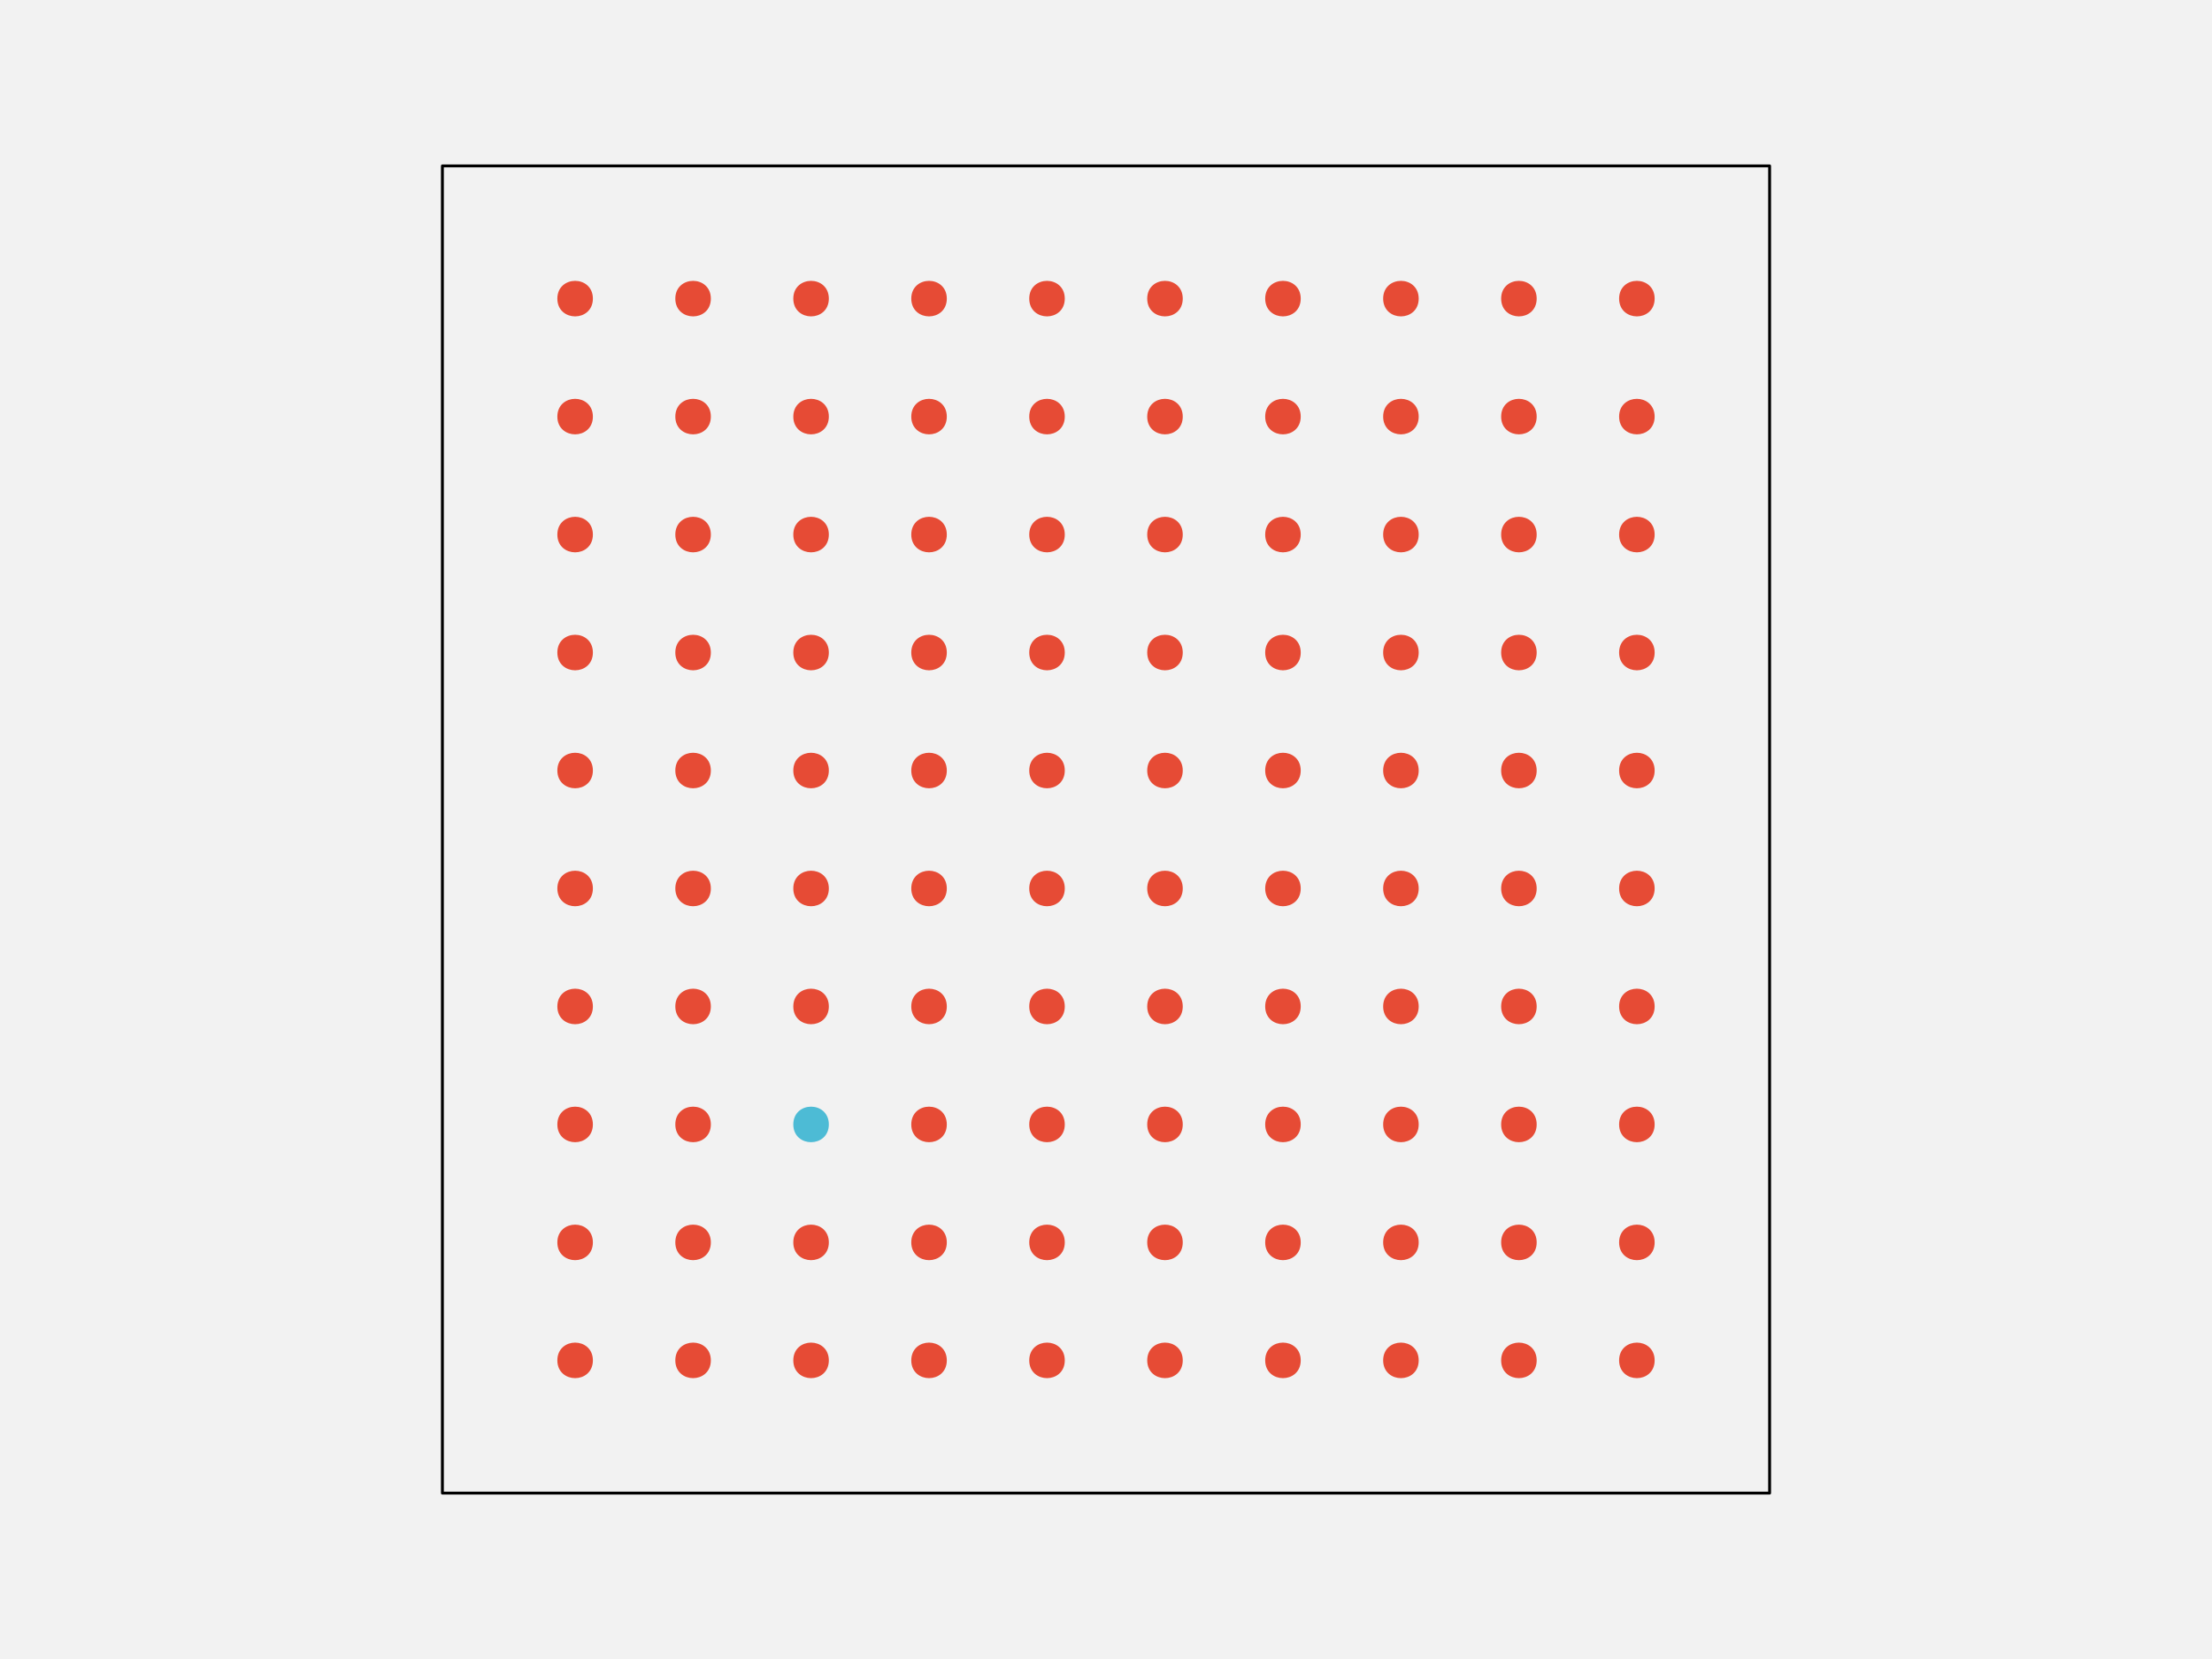
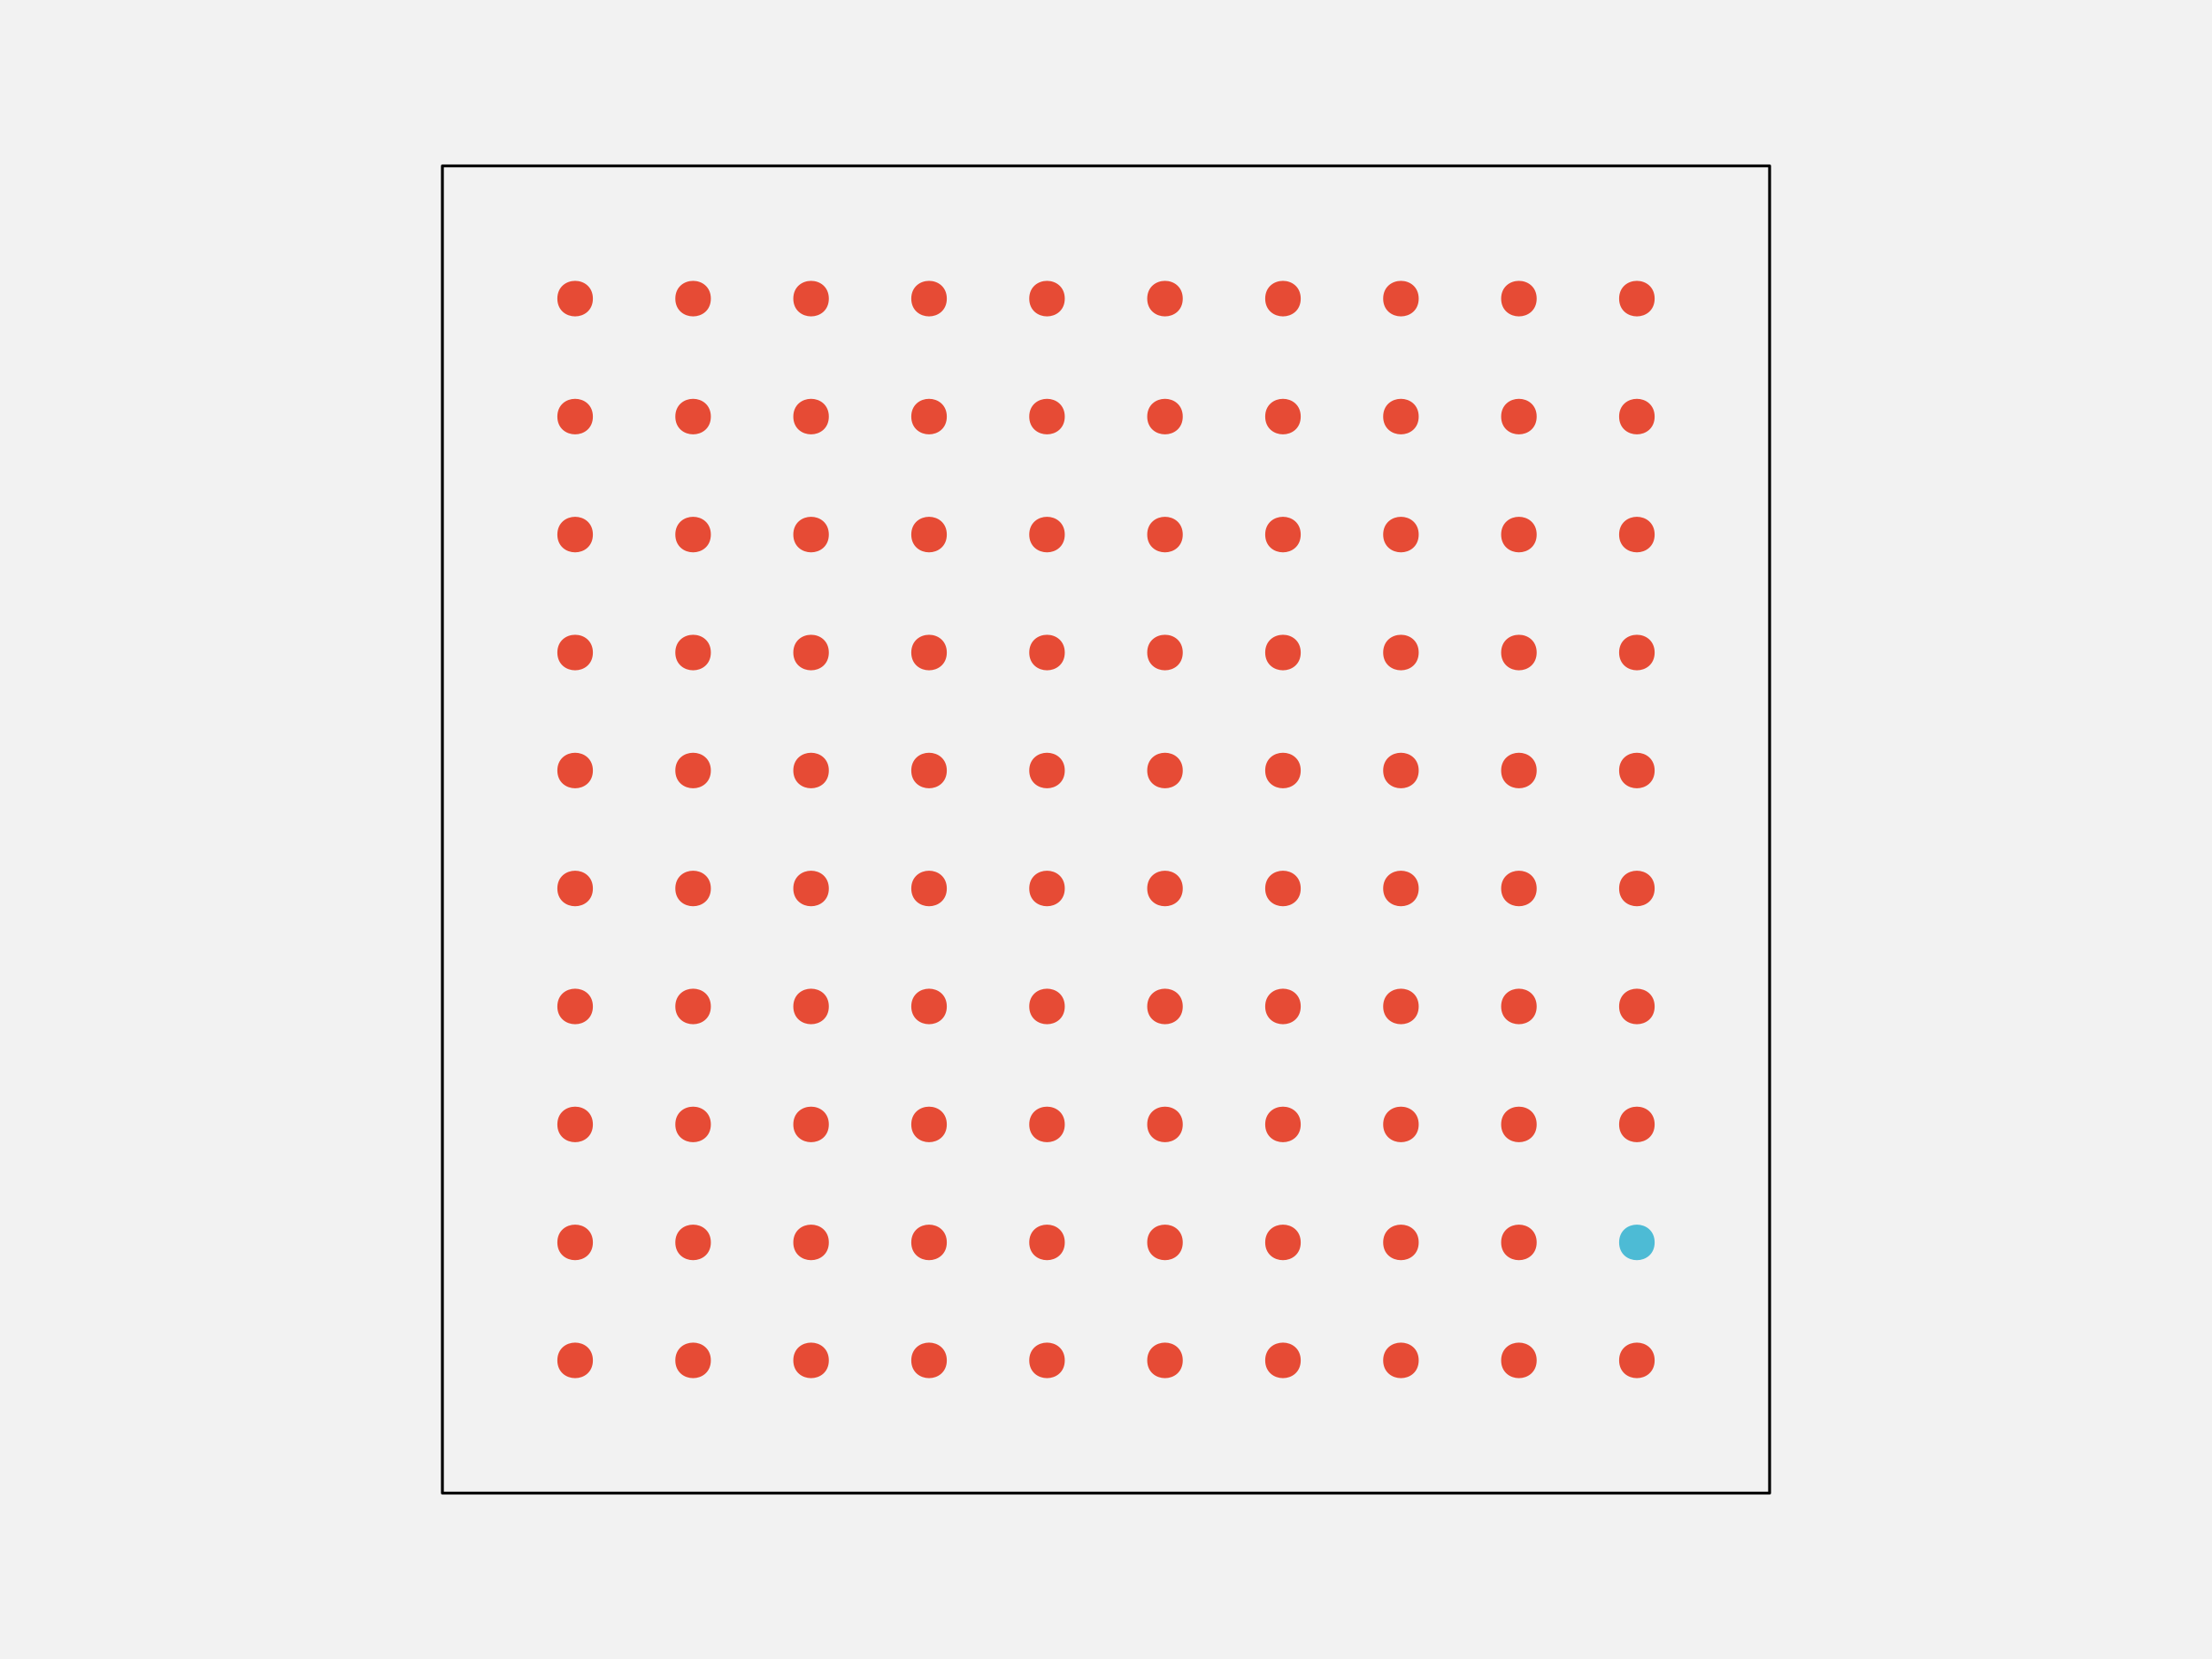
<svg xmlns="http://www.w3.org/2000/svg" width="576pt" height="432pt" viewBox="0 0 576 432" version="1.1">
  <g id="surface108">
    <rect x="0" y="0" width="576" height="432" style="fill:rgb(94.902%,94.902%,94.902%);fill-opacity:1;stroke:none;" />
    <path style="fill-rule:nonzero;fill:rgb(94.902%,94.902%,94.902%);fill-opacity:1;stroke-width:0.75;stroke-linecap:round;stroke-linejoin:round;stroke:rgb(0%,0%,0%);stroke-opacity:1;stroke-miterlimit:10;" d="M 115.199 388.801 L 460.801 388.801 L 460.801 43.199 L 115.199 43.199 Z M 115.199 388.801 " />
    <path style="fill-rule:nonzero;fill:rgb(90.196%,29.412%,20.784%);fill-opacity:1;stroke-width:0.75;stroke-linecap:round;stroke-linejoin:round;stroke:rgb(90.196%,29.412%,20.784%);stroke-opacity:1;stroke-miterlimit:10;" d="M 154.012 354.238 C 154.012 359.91 145.508 359.91 145.508 354.238 C 145.508 348.57 154.012 348.57 154.012 354.238 " />
    <path style="fill-rule:nonzero;fill:rgb(90.196%,29.412%,20.784%);fill-opacity:1;stroke-width:0.75;stroke-linecap:round;stroke-linejoin:round;stroke:rgb(90.196%,29.412%,20.784%);stroke-opacity:1;stroke-miterlimit:10;" d="M 184.73 354.238 C 184.73 359.91 176.227 359.91 176.227 354.238 C 176.227 348.57 184.73 348.57 184.73 354.238 " />
    <path style="fill-rule:nonzero;fill:rgb(90.196%,29.412%,20.784%);fill-opacity:1;stroke-width:0.75;stroke-linecap:round;stroke-linejoin:round;stroke:rgb(90.196%,29.412%,20.784%);stroke-opacity:1;stroke-miterlimit:10;" d="M 215.453 354.238 C 215.453 359.91 206.949 359.91 206.949 354.238 C 206.949 348.57 215.453 348.57 215.453 354.238 " />
    <path style="fill-rule:nonzero;fill:rgb(90.196%,29.412%,20.784%);fill-opacity:1;stroke-width:0.75;stroke-linecap:round;stroke-linejoin:round;stroke:rgb(90.196%,29.412%,20.784%);stroke-opacity:1;stroke-miterlimit:10;" d="M 246.172 354.238 C 246.172 359.91 237.668 359.91 237.668 354.238 C 237.668 348.57 246.172 348.57 246.172 354.238 " />
    <path style="fill-rule:nonzero;fill:rgb(90.196%,29.412%,20.784%);fill-opacity:1;stroke-width:0.75;stroke-linecap:round;stroke-linejoin:round;stroke:rgb(90.196%,29.412%,20.784%);stroke-opacity:1;stroke-miterlimit:10;" d="M 276.891 354.238 C 276.891 359.91 268.387 359.91 268.387 354.238 C 268.387 348.57 276.891 348.57 276.891 354.238 " />
    <path style="fill-rule:nonzero;fill:rgb(90.196%,29.412%,20.784%);fill-opacity:1;stroke-width:0.75;stroke-linecap:round;stroke-linejoin:round;stroke:rgb(90.196%,29.412%,20.784%);stroke-opacity:1;stroke-miterlimit:10;" d="M 307.613 354.238 C 307.613 359.91 299.109 359.91 299.109 354.238 C 299.109 348.57 307.613 348.57 307.613 354.238 " />
    <path style="fill-rule:nonzero;fill:rgb(90.196%,29.412%,20.784%);fill-opacity:1;stroke-width:0.75;stroke-linecap:round;stroke-linejoin:round;stroke:rgb(90.196%,29.412%,20.784%);stroke-opacity:1;stroke-miterlimit:10;" d="M 338.332 354.238 C 338.332 359.91 329.828 359.91 329.828 354.238 C 329.828 348.57 338.332 348.57 338.332 354.238 " />
    <path style="fill-rule:nonzero;fill:rgb(90.196%,29.412%,20.784%);fill-opacity:1;stroke-width:0.75;stroke-linecap:round;stroke-linejoin:round;stroke:rgb(90.196%,29.412%,20.784%);stroke-opacity:1;stroke-miterlimit:10;" d="M 369.051 354.238 C 369.051 359.91 360.547 359.91 360.547 354.238 C 360.547 348.57 369.051 348.57 369.051 354.238 " />
    <path style="fill-rule:nonzero;fill:rgb(90.196%,29.412%,20.784%);fill-opacity:1;stroke-width:0.75;stroke-linecap:round;stroke-linejoin:round;stroke:rgb(90.196%,29.412%,20.784%);stroke-opacity:1;stroke-miterlimit:10;" d="M 399.773 354.238 C 399.773 359.91 391.27 359.91 391.27 354.238 C 391.27 348.57 399.773 348.57 399.773 354.238 " />
    <path style="fill-rule:nonzero;fill:rgb(90.196%,29.412%,20.784%);fill-opacity:1;stroke-width:0.75;stroke-linecap:round;stroke-linejoin:round;stroke:rgb(90.196%,29.412%,20.784%);stroke-opacity:1;stroke-miterlimit:10;" d="M 430.492 354.238 C 430.492 359.91 421.988 359.91 421.988 354.238 C 421.988 348.57 430.492 348.57 430.492 354.238 " />
    <path style="fill-rule:nonzero;fill:rgb(90.196%,29.412%,20.784%);fill-opacity:1;stroke-width:0.75;stroke-linecap:round;stroke-linejoin:round;stroke:rgb(90.196%,29.412%,20.784%);stroke-opacity:1;stroke-miterlimit:10;" d="M 154.012 323.52 C 154.012 329.188 145.508 329.188 145.508 323.52 C 145.508 317.852 154.012 317.852 154.012 323.52 " />
    <path style="fill-rule:nonzero;fill:rgb(90.196%,29.412%,20.784%);fill-opacity:1;stroke-width:0.75;stroke-linecap:round;stroke-linejoin:round;stroke:rgb(90.196%,29.412%,20.784%);stroke-opacity:1;stroke-miterlimit:10;" d="M 184.73 323.52 C 184.73 329.188 176.227 329.188 176.227 323.52 C 176.227 317.852 184.73 317.852 184.73 323.52 " />
    <path style="fill-rule:nonzero;fill:rgb(90.196%,29.412%,20.784%);fill-opacity:1;stroke-width:0.75;stroke-linecap:round;stroke-linejoin:round;stroke:rgb(90.196%,29.412%,20.784%);stroke-opacity:1;stroke-miterlimit:10;" d="M 215.453 323.52 C 215.453 329.188 206.949 329.188 206.949 323.52 C 206.949 317.852 215.453 317.852 215.453 323.52 " />
    <path style="fill-rule:nonzero;fill:rgb(90.196%,29.412%,20.784%);fill-opacity:1;stroke-width:0.75;stroke-linecap:round;stroke-linejoin:round;stroke:rgb(90.196%,29.412%,20.784%);stroke-opacity:1;stroke-miterlimit:10;" d="M 246.172 323.52 C 246.172 329.188 237.668 329.188 237.668 323.52 C 237.668 317.852 246.172 317.852 246.172 323.52 " />
    <path style="fill-rule:nonzero;fill:rgb(90.196%,29.412%,20.784%);fill-opacity:1;stroke-width:0.75;stroke-linecap:round;stroke-linejoin:round;stroke:rgb(90.196%,29.412%,20.784%);stroke-opacity:1;stroke-miterlimit:10;" d="M 276.891 323.52 C 276.891 329.188 268.387 329.188 268.387 323.52 C 268.387 317.852 276.891 317.852 276.891 323.52 " />
    <path style="fill-rule:nonzero;fill:rgb(90.196%,29.412%,20.784%);fill-opacity:1;stroke-width:0.75;stroke-linecap:round;stroke-linejoin:round;stroke:rgb(90.196%,29.412%,20.784%);stroke-opacity:1;stroke-miterlimit:10;" d="M 307.613 323.52 C 307.613 329.188 299.109 329.188 299.109 323.52 C 299.109 317.852 307.613 317.852 307.613 323.52 " />
    <path style="fill-rule:nonzero;fill:rgb(90.196%,29.412%,20.784%);fill-opacity:1;stroke-width:0.75;stroke-linecap:round;stroke-linejoin:round;stroke:rgb(90.196%,29.412%,20.784%);stroke-opacity:1;stroke-miterlimit:10;" d="M 338.332 323.52 C 338.332 329.188 329.828 329.188 329.828 323.52 C 329.828 317.852 338.332 317.852 338.332 323.52 " />
    <path style="fill-rule:nonzero;fill:rgb(90.196%,29.412%,20.784%);fill-opacity:1;stroke-width:0.75;stroke-linecap:round;stroke-linejoin:round;stroke:rgb(90.196%,29.412%,20.784%);stroke-opacity:1;stroke-miterlimit:10;" d="M 369.051 323.52 C 369.051 329.188 360.547 329.188 360.547 323.52 C 360.547 317.852 369.051 317.852 369.051 323.52 " />
    <path style="fill-rule:nonzero;fill:rgb(90.196%,29.412%,20.784%);fill-opacity:1;stroke-width:0.75;stroke-linecap:round;stroke-linejoin:round;stroke:rgb(90.196%,29.412%,20.784%);stroke-opacity:1;stroke-miterlimit:10;" d="M 399.773 323.52 C 399.773 329.188 391.27 329.188 391.27 323.52 C 391.27 317.852 399.773 317.852 399.773 323.52 " />
-     <path style="fill-rule:nonzero;fill:rgb(90.196%,29.412%,20.784%);fill-opacity:1;stroke-width:0.75;stroke-linecap:round;stroke-linejoin:round;stroke:rgb(90.196%,29.412%,20.784%);stroke-opacity:1;stroke-miterlimit:10;" d="M 430.492 323.52 C 430.492 329.188 421.988 329.188 421.988 323.52 C 421.988 317.852 430.492 317.852 430.492 323.52 " />
+     <path style="fill-rule:nonzero;fill:rgb(30.196%,73.333%,83.529%);fill-opacity:1;stroke-width:0.75;stroke-linecap:round;stroke-linejoin:round;stroke:rgb(30.196%,73.333%,83.529%);stroke-opacity:1;stroke-miterlimit:10;" d="M 430.492 323.52 C 430.492 329.188 421.988 329.188 421.988 323.52 C 421.988 317.852 430.492 317.852 430.492 323.52 " />
    <path style="fill-rule:nonzero;fill:rgb(90.196%,29.412%,20.784%);fill-opacity:1;stroke-width:0.75;stroke-linecap:round;stroke-linejoin:round;stroke:rgb(90.196%,29.412%,20.784%);stroke-opacity:1;stroke-miterlimit:10;" d="M 154.012 292.801 C 154.012 298.469 145.508 298.469 145.508 292.801 C 145.508 287.129 154.012 287.129 154.012 292.801 " />
    <path style="fill-rule:nonzero;fill:rgb(90.196%,29.412%,20.784%);fill-opacity:1;stroke-width:0.75;stroke-linecap:round;stroke-linejoin:round;stroke:rgb(90.196%,29.412%,20.784%);stroke-opacity:1;stroke-miterlimit:10;" d="M 184.73 292.801 C 184.73 298.469 176.227 298.469 176.227 292.801 C 176.227 287.129 184.73 287.129 184.73 292.801 " />
-     <path style="fill-rule:nonzero;fill:rgb(30.196%,73.333%,83.529%);fill-opacity:1;stroke-width:0.75;stroke-linecap:round;stroke-linejoin:round;stroke:rgb(30.196%,73.333%,83.529%);stroke-opacity:1;stroke-miterlimit:10;" d="M 215.453 292.801 C 215.453 298.469 206.949 298.469 206.949 292.801 C 206.949 287.129 215.453 287.129 215.453 292.801 " />
+     <path style="fill-rule:nonzero;fill:rgb(90.196%,29.412%,20.784%);fill-opacity:1;stroke-width:0.75;stroke-linecap:round;stroke-linejoin:round;stroke:rgb(90.196%,29.412%,20.784%);stroke-opacity:1;stroke-miterlimit:10;" d="M 215.453 292.801 C 215.453 298.469 206.949 298.469 206.949 292.801 C 206.949 287.129 215.453 287.129 215.453 292.801 " />
    <path style="fill-rule:nonzero;fill:rgb(90.196%,29.412%,20.784%);fill-opacity:1;stroke-width:0.75;stroke-linecap:round;stroke-linejoin:round;stroke:rgb(90.196%,29.412%,20.784%);stroke-opacity:1;stroke-miterlimit:10;" d="M 246.172 292.801 C 246.172 298.469 237.668 298.469 237.668 292.801 C 237.668 287.129 246.172 287.129 246.172 292.801 " />
    <path style="fill-rule:nonzero;fill:rgb(90.196%,29.412%,20.784%);fill-opacity:1;stroke-width:0.75;stroke-linecap:round;stroke-linejoin:round;stroke:rgb(90.196%,29.412%,20.784%);stroke-opacity:1;stroke-miterlimit:10;" d="M 276.891 292.801 C 276.891 298.469 268.387 298.469 268.387 292.801 C 268.387 287.129 276.891 287.129 276.891 292.801 " />
    <path style="fill-rule:nonzero;fill:rgb(90.196%,29.412%,20.784%);fill-opacity:1;stroke-width:0.75;stroke-linecap:round;stroke-linejoin:round;stroke:rgb(90.196%,29.412%,20.784%);stroke-opacity:1;stroke-miterlimit:10;" d="M 307.613 292.801 C 307.613 298.469 299.109 298.469 299.109 292.801 C 299.109 287.129 307.613 287.129 307.613 292.801 " />
    <path style="fill-rule:nonzero;fill:rgb(90.196%,29.412%,20.784%);fill-opacity:1;stroke-width:0.75;stroke-linecap:round;stroke-linejoin:round;stroke:rgb(90.196%,29.412%,20.784%);stroke-opacity:1;stroke-miterlimit:10;" d="M 338.332 292.801 C 338.332 298.469 329.828 298.469 329.828 292.801 C 329.828 287.129 338.332 287.129 338.332 292.801 " />
    <path style="fill-rule:nonzero;fill:rgb(90.196%,29.412%,20.784%);fill-opacity:1;stroke-width:0.75;stroke-linecap:round;stroke-linejoin:round;stroke:rgb(90.196%,29.412%,20.784%);stroke-opacity:1;stroke-miterlimit:10;" d="M 369.051 292.801 C 369.051 298.469 360.547 298.469 360.547 292.801 C 360.547 287.129 369.051 287.129 369.051 292.801 " />
    <path style="fill-rule:nonzero;fill:rgb(90.196%,29.412%,20.784%);fill-opacity:1;stroke-width:0.75;stroke-linecap:round;stroke-linejoin:round;stroke:rgb(90.196%,29.412%,20.784%);stroke-opacity:1;stroke-miterlimit:10;" d="M 399.773 292.801 C 399.773 298.469 391.27 298.469 391.27 292.801 C 391.27 287.129 399.773 287.129 399.773 292.801 " />
    <path style="fill-rule:nonzero;fill:rgb(90.196%,29.412%,20.784%);fill-opacity:1;stroke-width:0.75;stroke-linecap:round;stroke-linejoin:round;stroke:rgb(90.196%,29.412%,20.784%);stroke-opacity:1;stroke-miterlimit:10;" d="M 430.492 292.801 C 430.492 298.469 421.988 298.469 421.988 292.801 C 421.988 287.129 430.492 287.129 430.492 292.801 " />
    <path style="fill-rule:nonzero;fill:rgb(90.196%,29.412%,20.784%);fill-opacity:1;stroke-width:0.75;stroke-linecap:round;stroke-linejoin:round;stroke:rgb(90.196%,29.412%,20.784%);stroke-opacity:1;stroke-miterlimit:10;" d="M 154.012 262.078 C 154.012 267.75 145.508 267.75 145.508 262.078 C 145.508 256.41 154.012 256.41 154.012 262.078 " />
    <path style="fill-rule:nonzero;fill:rgb(90.196%,29.412%,20.784%);fill-opacity:1;stroke-width:0.75;stroke-linecap:round;stroke-linejoin:round;stroke:rgb(90.196%,29.412%,20.784%);stroke-opacity:1;stroke-miterlimit:10;" d="M 184.73 262.078 C 184.73 267.75 176.227 267.75 176.227 262.078 C 176.227 256.41 184.73 256.41 184.73 262.078 " />
    <path style="fill-rule:nonzero;fill:rgb(90.196%,29.412%,20.784%);fill-opacity:1;stroke-width:0.75;stroke-linecap:round;stroke-linejoin:round;stroke:rgb(90.196%,29.412%,20.784%);stroke-opacity:1;stroke-miterlimit:10;" d="M 215.453 262.078 C 215.453 267.75 206.949 267.75 206.949 262.078 C 206.949 256.41 215.453 256.41 215.453 262.078 " />
    <path style="fill-rule:nonzero;fill:rgb(90.196%,29.412%,20.784%);fill-opacity:1;stroke-width:0.75;stroke-linecap:round;stroke-linejoin:round;stroke:rgb(90.196%,29.412%,20.784%);stroke-opacity:1;stroke-miterlimit:10;" d="M 246.172 262.078 C 246.172 267.75 237.668 267.75 237.668 262.078 C 237.668 256.41 246.172 256.41 246.172 262.078 " />
    <path style="fill-rule:nonzero;fill:rgb(90.196%,29.412%,20.784%);fill-opacity:1;stroke-width:0.75;stroke-linecap:round;stroke-linejoin:round;stroke:rgb(90.196%,29.412%,20.784%);stroke-opacity:1;stroke-miterlimit:10;" d="M 276.891 262.078 C 276.891 267.75 268.387 267.75 268.387 262.078 C 268.387 256.41 276.891 256.41 276.891 262.078 " />
    <path style="fill-rule:nonzero;fill:rgb(90.196%,29.412%,20.784%);fill-opacity:1;stroke-width:0.75;stroke-linecap:round;stroke-linejoin:round;stroke:rgb(90.196%,29.412%,20.784%);stroke-opacity:1;stroke-miterlimit:10;" d="M 307.613 262.078 C 307.613 267.75 299.109 267.75 299.109 262.078 C 299.109 256.41 307.613 256.41 307.613 262.078 " />
    <path style="fill-rule:nonzero;fill:rgb(90.196%,29.412%,20.784%);fill-opacity:1;stroke-width:0.75;stroke-linecap:round;stroke-linejoin:round;stroke:rgb(90.196%,29.412%,20.784%);stroke-opacity:1;stroke-miterlimit:10;" d="M 338.332 262.078 C 338.332 267.75 329.828 267.75 329.828 262.078 C 329.828 256.41 338.332 256.41 338.332 262.078 " />
    <path style="fill-rule:nonzero;fill:rgb(90.196%,29.412%,20.784%);fill-opacity:1;stroke-width:0.75;stroke-linecap:round;stroke-linejoin:round;stroke:rgb(90.196%,29.412%,20.784%);stroke-opacity:1;stroke-miterlimit:10;" d="M 369.051 262.078 C 369.051 267.75 360.547 267.75 360.547 262.078 C 360.547 256.41 369.051 256.41 369.051 262.078 " />
    <path style="fill-rule:nonzero;fill:rgb(90.196%,29.412%,20.784%);fill-opacity:1;stroke-width:0.75;stroke-linecap:round;stroke-linejoin:round;stroke:rgb(90.196%,29.412%,20.784%);stroke-opacity:1;stroke-miterlimit:10;" d="M 399.773 262.078 C 399.773 267.75 391.27 267.75 391.27 262.078 C 391.27 256.41 399.773 256.41 399.773 262.078 " />
    <path style="fill-rule:nonzero;fill:rgb(90.196%,29.412%,20.784%);fill-opacity:1;stroke-width:0.75;stroke-linecap:round;stroke-linejoin:round;stroke:rgb(90.196%,29.412%,20.784%);stroke-opacity:1;stroke-miterlimit:10;" d="M 430.492 262.078 C 430.492 267.75 421.988 267.75 421.988 262.078 C 421.988 256.41 430.492 256.41 430.492 262.078 " />
    <path style="fill-rule:nonzero;fill:rgb(90.196%,29.412%,20.784%);fill-opacity:1;stroke-width:0.75;stroke-linecap:round;stroke-linejoin:round;stroke:rgb(90.196%,29.412%,20.784%);stroke-opacity:1;stroke-miterlimit:10;" d="M 154.012 231.359 C 154.012 237.027 145.508 237.027 145.508 231.359 C 145.508 225.691 154.012 225.691 154.012 231.359 " />
    <path style="fill-rule:nonzero;fill:rgb(90.196%,29.412%,20.784%);fill-opacity:1;stroke-width:0.75;stroke-linecap:round;stroke-linejoin:round;stroke:rgb(90.196%,29.412%,20.784%);stroke-opacity:1;stroke-miterlimit:10;" d="M 184.73 231.359 C 184.73 237.027 176.227 237.027 176.227 231.359 C 176.227 225.691 184.73 225.691 184.73 231.359 " />
    <path style="fill-rule:nonzero;fill:rgb(90.196%,29.412%,20.784%);fill-opacity:1;stroke-width:0.75;stroke-linecap:round;stroke-linejoin:round;stroke:rgb(90.196%,29.412%,20.784%);stroke-opacity:1;stroke-miterlimit:10;" d="M 215.453 231.359 C 215.453 237.027 206.949 237.027 206.949 231.359 C 206.949 225.691 215.453 225.691 215.453 231.359 " />
    <path style="fill-rule:nonzero;fill:rgb(90.196%,29.412%,20.784%);fill-opacity:1;stroke-width:0.75;stroke-linecap:round;stroke-linejoin:round;stroke:rgb(90.196%,29.412%,20.784%);stroke-opacity:1;stroke-miterlimit:10;" d="M 246.172 231.359 C 246.172 237.027 237.668 237.027 237.668 231.359 C 237.668 225.691 246.172 225.691 246.172 231.359 " />
    <path style="fill-rule:nonzero;fill:rgb(90.196%,29.412%,20.784%);fill-opacity:1;stroke-width:0.75;stroke-linecap:round;stroke-linejoin:round;stroke:rgb(90.196%,29.412%,20.784%);stroke-opacity:1;stroke-miterlimit:10;" d="M 276.891 231.359 C 276.891 237.027 268.387 237.027 268.387 231.359 C 268.387 225.691 276.891 225.691 276.891 231.359 " />
    <path style="fill-rule:nonzero;fill:rgb(90.196%,29.412%,20.784%);fill-opacity:1;stroke-width:0.75;stroke-linecap:round;stroke-linejoin:round;stroke:rgb(90.196%,29.412%,20.784%);stroke-opacity:1;stroke-miterlimit:10;" d="M 307.613 231.359 C 307.613 237.027 299.109 237.027 299.109 231.359 C 299.109 225.691 307.613 225.691 307.613 231.359 " />
    <path style="fill-rule:nonzero;fill:rgb(90.196%,29.412%,20.784%);fill-opacity:1;stroke-width:0.75;stroke-linecap:round;stroke-linejoin:round;stroke:rgb(90.196%,29.412%,20.784%);stroke-opacity:1;stroke-miterlimit:10;" d="M 338.332 231.359 C 338.332 237.027 329.828 237.027 329.828 231.359 C 329.828 225.691 338.332 225.691 338.332 231.359 " />
    <path style="fill-rule:nonzero;fill:rgb(90.196%,29.412%,20.784%);fill-opacity:1;stroke-width:0.75;stroke-linecap:round;stroke-linejoin:round;stroke:rgb(90.196%,29.412%,20.784%);stroke-opacity:1;stroke-miterlimit:10;" d="M 369.051 231.359 C 369.051 237.027 360.547 237.027 360.547 231.359 C 360.547 225.691 369.051 225.691 369.051 231.359 " />
    <path style="fill-rule:nonzero;fill:rgb(90.196%,29.412%,20.784%);fill-opacity:1;stroke-width:0.75;stroke-linecap:round;stroke-linejoin:round;stroke:rgb(90.196%,29.412%,20.784%);stroke-opacity:1;stroke-miterlimit:10;" d="M 399.773 231.359 C 399.773 237.027 391.27 237.027 391.27 231.359 C 391.27 225.691 399.773 225.691 399.773 231.359 " />
    <path style="fill-rule:nonzero;fill:rgb(90.196%,29.412%,20.784%);fill-opacity:1;stroke-width:0.75;stroke-linecap:round;stroke-linejoin:round;stroke:rgb(90.196%,29.412%,20.784%);stroke-opacity:1;stroke-miterlimit:10;" d="M 430.492 231.359 C 430.492 237.027 421.988 237.027 421.988 231.359 C 421.988 225.691 430.492 225.691 430.492 231.359 " />
    <path style="fill-rule:nonzero;fill:rgb(90.196%,29.412%,20.784%);fill-opacity:1;stroke-width:0.75;stroke-linecap:round;stroke-linejoin:round;stroke:rgb(90.196%,29.412%,20.784%);stroke-opacity:1;stroke-miterlimit:10;" d="M 154.012 200.641 C 154.012 206.309 145.508 206.309 145.508 200.641 C 145.508 194.973 154.012 194.973 154.012 200.641 " />
    <path style="fill-rule:nonzero;fill:rgb(90.196%,29.412%,20.784%);fill-opacity:1;stroke-width:0.75;stroke-linecap:round;stroke-linejoin:round;stroke:rgb(90.196%,29.412%,20.784%);stroke-opacity:1;stroke-miterlimit:10;" d="M 184.73 200.641 C 184.73 206.309 176.227 206.309 176.227 200.641 C 176.227 194.973 184.73 194.973 184.73 200.641 " />
    <path style="fill-rule:nonzero;fill:rgb(90.196%,29.412%,20.784%);fill-opacity:1;stroke-width:0.75;stroke-linecap:round;stroke-linejoin:round;stroke:rgb(90.196%,29.412%,20.784%);stroke-opacity:1;stroke-miterlimit:10;" d="M 215.453 200.641 C 215.453 206.309 206.949 206.309 206.949 200.641 C 206.949 194.973 215.453 194.973 215.453 200.641 " />
    <path style="fill-rule:nonzero;fill:rgb(90.196%,29.412%,20.784%);fill-opacity:1;stroke-width:0.75;stroke-linecap:round;stroke-linejoin:round;stroke:rgb(90.196%,29.412%,20.784%);stroke-opacity:1;stroke-miterlimit:10;" d="M 246.172 200.641 C 246.172 206.309 237.668 206.309 237.668 200.641 C 237.668 194.973 246.172 194.973 246.172 200.641 " />
    <path style="fill-rule:nonzero;fill:rgb(90.196%,29.412%,20.784%);fill-opacity:1;stroke-width:0.75;stroke-linecap:round;stroke-linejoin:round;stroke:rgb(90.196%,29.412%,20.784%);stroke-opacity:1;stroke-miterlimit:10;" d="M 276.891 200.641 C 276.891 206.309 268.387 206.309 268.387 200.641 C 268.387 194.973 276.891 194.973 276.891 200.641 " />
    <path style="fill-rule:nonzero;fill:rgb(90.196%,29.412%,20.784%);fill-opacity:1;stroke-width:0.75;stroke-linecap:round;stroke-linejoin:round;stroke:rgb(90.196%,29.412%,20.784%);stroke-opacity:1;stroke-miterlimit:10;" d="M 307.613 200.641 C 307.613 206.309 299.109 206.309 299.109 200.641 C 299.109 194.973 307.613 194.973 307.613 200.641 " />
    <path style="fill-rule:nonzero;fill:rgb(90.196%,29.412%,20.784%);fill-opacity:1;stroke-width:0.75;stroke-linecap:round;stroke-linejoin:round;stroke:rgb(90.196%,29.412%,20.784%);stroke-opacity:1;stroke-miterlimit:10;" d="M 338.332 200.641 C 338.332 206.309 329.828 206.309 329.828 200.641 C 329.828 194.973 338.332 194.973 338.332 200.641 " />
    <path style="fill-rule:nonzero;fill:rgb(90.196%,29.412%,20.784%);fill-opacity:1;stroke-width:0.75;stroke-linecap:round;stroke-linejoin:round;stroke:rgb(90.196%,29.412%,20.784%);stroke-opacity:1;stroke-miterlimit:10;" d="M 369.051 200.641 C 369.051 206.309 360.547 206.309 360.547 200.641 C 360.547 194.973 369.051 194.973 369.051 200.641 " />
    <path style="fill-rule:nonzero;fill:rgb(90.196%,29.412%,20.784%);fill-opacity:1;stroke-width:0.75;stroke-linecap:round;stroke-linejoin:round;stroke:rgb(90.196%,29.412%,20.784%);stroke-opacity:1;stroke-miterlimit:10;" d="M 399.773 200.641 C 399.773 206.309 391.27 206.309 391.27 200.641 C 391.27 194.973 399.773 194.973 399.773 200.641 " />
    <path style="fill-rule:nonzero;fill:rgb(90.196%,29.412%,20.784%);fill-opacity:1;stroke-width:0.75;stroke-linecap:round;stroke-linejoin:round;stroke:rgb(90.196%,29.412%,20.784%);stroke-opacity:1;stroke-miterlimit:10;" d="M 430.492 200.641 C 430.492 206.309 421.988 206.309 421.988 200.641 C 421.988 194.973 430.492 194.973 430.492 200.641 " />
    <path style="fill-rule:nonzero;fill:rgb(90.196%,29.412%,20.784%);fill-opacity:1;stroke-width:0.75;stroke-linecap:round;stroke-linejoin:round;stroke:rgb(90.196%,29.412%,20.784%);stroke-opacity:1;stroke-miterlimit:10;" d="M 154.012 169.922 C 154.012 175.59 145.508 175.59 145.508 169.922 C 145.508 164.25 154.012 164.25 154.012 169.922 " />
    <path style="fill-rule:nonzero;fill:rgb(90.196%,29.412%,20.784%);fill-opacity:1;stroke-width:0.75;stroke-linecap:round;stroke-linejoin:round;stroke:rgb(90.196%,29.412%,20.784%);stroke-opacity:1;stroke-miterlimit:10;" d="M 184.73 169.922 C 184.73 175.59 176.227 175.59 176.227 169.922 C 176.227 164.25 184.73 164.25 184.73 169.922 " />
    <path style="fill-rule:nonzero;fill:rgb(90.196%,29.412%,20.784%);fill-opacity:1;stroke-width:0.75;stroke-linecap:round;stroke-linejoin:round;stroke:rgb(90.196%,29.412%,20.784%);stroke-opacity:1;stroke-miterlimit:10;" d="M 215.453 169.922 C 215.453 175.59 206.949 175.59 206.949 169.922 C 206.949 164.25 215.453 164.25 215.453 169.922 " />
    <path style="fill-rule:nonzero;fill:rgb(90.196%,29.412%,20.784%);fill-opacity:1;stroke-width:0.75;stroke-linecap:round;stroke-linejoin:round;stroke:rgb(90.196%,29.412%,20.784%);stroke-opacity:1;stroke-miterlimit:10;" d="M 246.172 169.922 C 246.172 175.59 237.668 175.59 237.668 169.922 C 237.668 164.25 246.172 164.25 246.172 169.922 " />
    <path style="fill-rule:nonzero;fill:rgb(90.196%,29.412%,20.784%);fill-opacity:1;stroke-width:0.75;stroke-linecap:round;stroke-linejoin:round;stroke:rgb(90.196%,29.412%,20.784%);stroke-opacity:1;stroke-miterlimit:10;" d="M 276.891 169.922 C 276.891 175.59 268.387 175.59 268.387 169.922 C 268.387 164.25 276.891 164.25 276.891 169.922 " />
    <path style="fill-rule:nonzero;fill:rgb(90.196%,29.412%,20.784%);fill-opacity:1;stroke-width:0.75;stroke-linecap:round;stroke-linejoin:round;stroke:rgb(90.196%,29.412%,20.784%);stroke-opacity:1;stroke-miterlimit:10;" d="M 307.613 169.922 C 307.613 175.59 299.109 175.59 299.109 169.922 C 299.109 164.25 307.613 164.25 307.613 169.922 " />
    <path style="fill-rule:nonzero;fill:rgb(90.196%,29.412%,20.784%);fill-opacity:1;stroke-width:0.75;stroke-linecap:round;stroke-linejoin:round;stroke:rgb(90.196%,29.412%,20.784%);stroke-opacity:1;stroke-miterlimit:10;" d="M 338.332 169.922 C 338.332 175.59 329.828 175.59 329.828 169.922 C 329.828 164.25 338.332 164.25 338.332 169.922 " />
    <path style="fill-rule:nonzero;fill:rgb(90.196%,29.412%,20.784%);fill-opacity:1;stroke-width:0.75;stroke-linecap:round;stroke-linejoin:round;stroke:rgb(90.196%,29.412%,20.784%);stroke-opacity:1;stroke-miterlimit:10;" d="M 369.051 169.922 C 369.051 175.59 360.547 175.59 360.547 169.922 C 360.547 164.25 369.051 164.25 369.051 169.922 " />
    <path style="fill-rule:nonzero;fill:rgb(90.196%,29.412%,20.784%);fill-opacity:1;stroke-width:0.75;stroke-linecap:round;stroke-linejoin:round;stroke:rgb(90.196%,29.412%,20.784%);stroke-opacity:1;stroke-miterlimit:10;" d="M 399.773 169.922 C 399.773 175.59 391.27 175.59 391.27 169.922 C 391.27 164.25 399.773 164.25 399.773 169.922 " />
    <path style="fill-rule:nonzero;fill:rgb(90.196%,29.412%,20.784%);fill-opacity:1;stroke-width:0.75;stroke-linecap:round;stroke-linejoin:round;stroke:rgb(90.196%,29.412%,20.784%);stroke-opacity:1;stroke-miterlimit:10;" d="M 430.492 169.922 C 430.492 175.59 421.988 175.59 421.988 169.922 C 421.988 164.25 430.492 164.25 430.492 169.922 " />
    <path style="fill-rule:nonzero;fill:rgb(90.196%,29.412%,20.784%);fill-opacity:1;stroke-width:0.75;stroke-linecap:round;stroke-linejoin:round;stroke:rgb(90.196%,29.412%,20.784%);stroke-opacity:1;stroke-miterlimit:10;" d="M 154.012 139.199 C 154.012 144.871 145.508 144.871 145.508 139.199 C 145.508 133.531 154.012 133.531 154.012 139.199 " />
    <path style="fill-rule:nonzero;fill:rgb(90.196%,29.412%,20.784%);fill-opacity:1;stroke-width:0.75;stroke-linecap:round;stroke-linejoin:round;stroke:rgb(90.196%,29.412%,20.784%);stroke-opacity:1;stroke-miterlimit:10;" d="M 184.73 139.199 C 184.73 144.871 176.227 144.871 176.227 139.199 C 176.227 133.531 184.73 133.531 184.73 139.199 " />
    <path style="fill-rule:nonzero;fill:rgb(90.196%,29.412%,20.784%);fill-opacity:1;stroke-width:0.75;stroke-linecap:round;stroke-linejoin:round;stroke:rgb(90.196%,29.412%,20.784%);stroke-opacity:1;stroke-miterlimit:10;" d="M 215.453 139.199 C 215.453 144.871 206.949 144.871 206.949 139.199 C 206.949 133.531 215.453 133.531 215.453 139.199 " />
    <path style="fill-rule:nonzero;fill:rgb(90.196%,29.412%,20.784%);fill-opacity:1;stroke-width:0.75;stroke-linecap:round;stroke-linejoin:round;stroke:rgb(90.196%,29.412%,20.784%);stroke-opacity:1;stroke-miterlimit:10;" d="M 246.172 139.199 C 246.172 144.871 237.668 144.871 237.668 139.199 C 237.668 133.531 246.172 133.531 246.172 139.199 " />
    <path style="fill-rule:nonzero;fill:rgb(90.196%,29.412%,20.784%);fill-opacity:1;stroke-width:0.75;stroke-linecap:round;stroke-linejoin:round;stroke:rgb(90.196%,29.412%,20.784%);stroke-opacity:1;stroke-miterlimit:10;" d="M 276.891 139.199 C 276.891 144.871 268.387 144.871 268.387 139.199 C 268.387 133.531 276.891 133.531 276.891 139.199 " />
    <path style="fill-rule:nonzero;fill:rgb(90.196%,29.412%,20.784%);fill-opacity:1;stroke-width:0.75;stroke-linecap:round;stroke-linejoin:round;stroke:rgb(90.196%,29.412%,20.784%);stroke-opacity:1;stroke-miterlimit:10;" d="M 307.613 139.199 C 307.613 144.871 299.109 144.871 299.109 139.199 C 299.109 133.531 307.613 133.531 307.613 139.199 " />
    <path style="fill-rule:nonzero;fill:rgb(90.196%,29.412%,20.784%);fill-opacity:1;stroke-width:0.75;stroke-linecap:round;stroke-linejoin:round;stroke:rgb(90.196%,29.412%,20.784%);stroke-opacity:1;stroke-miterlimit:10;" d="M 338.332 139.199 C 338.332 144.871 329.828 144.871 329.828 139.199 C 329.828 133.531 338.332 133.531 338.332 139.199 " />
    <path style="fill-rule:nonzero;fill:rgb(90.196%,29.412%,20.784%);fill-opacity:1;stroke-width:0.75;stroke-linecap:round;stroke-linejoin:round;stroke:rgb(90.196%,29.412%,20.784%);stroke-opacity:1;stroke-miterlimit:10;" d="M 369.051 139.199 C 369.051 144.871 360.547 144.871 360.547 139.199 C 360.547 133.531 369.051 133.531 369.051 139.199 " />
    <path style="fill-rule:nonzero;fill:rgb(90.196%,29.412%,20.784%);fill-opacity:1;stroke-width:0.75;stroke-linecap:round;stroke-linejoin:round;stroke:rgb(90.196%,29.412%,20.784%);stroke-opacity:1;stroke-miterlimit:10;" d="M 399.773 139.199 C 399.773 144.871 391.27 144.871 391.27 139.199 C 391.27 133.531 399.773 133.531 399.773 139.199 " />
    <path style="fill-rule:nonzero;fill:rgb(90.196%,29.412%,20.784%);fill-opacity:1;stroke-width:0.75;stroke-linecap:round;stroke-linejoin:round;stroke:rgb(90.196%,29.412%,20.784%);stroke-opacity:1;stroke-miterlimit:10;" d="M 430.492 139.199 C 430.492 144.871 421.988 144.871 421.988 139.199 C 421.988 133.531 430.492 133.531 430.492 139.199 " />
    <path style="fill-rule:nonzero;fill:rgb(90.196%,29.412%,20.784%);fill-opacity:1;stroke-width:0.75;stroke-linecap:round;stroke-linejoin:round;stroke:rgb(90.196%,29.412%,20.784%);stroke-opacity:1;stroke-miterlimit:10;" d="M 154.012 108.48 C 154.012 114.148 145.508 114.148 145.508 108.48 C 145.508 102.812 154.012 102.812 154.012 108.48 " />
    <path style="fill-rule:nonzero;fill:rgb(90.196%,29.412%,20.784%);fill-opacity:1;stroke-width:0.75;stroke-linecap:round;stroke-linejoin:round;stroke:rgb(90.196%,29.412%,20.784%);stroke-opacity:1;stroke-miterlimit:10;" d="M 184.73 108.48 C 184.73 114.148 176.227 114.148 176.227 108.48 C 176.227 102.812 184.73 102.812 184.73 108.48 " />
    <path style="fill-rule:nonzero;fill:rgb(90.196%,29.412%,20.784%);fill-opacity:1;stroke-width:0.75;stroke-linecap:round;stroke-linejoin:round;stroke:rgb(90.196%,29.412%,20.784%);stroke-opacity:1;stroke-miterlimit:10;" d="M 215.453 108.48 C 215.453 114.148 206.949 114.148 206.949 108.48 C 206.949 102.812 215.453 102.812 215.453 108.48 " />
    <path style="fill-rule:nonzero;fill:rgb(90.196%,29.412%,20.784%);fill-opacity:1;stroke-width:0.75;stroke-linecap:round;stroke-linejoin:round;stroke:rgb(90.196%,29.412%,20.784%);stroke-opacity:1;stroke-miterlimit:10;" d="M 246.172 108.48 C 246.172 114.148 237.668 114.148 237.668 108.48 C 237.668 102.812 246.172 102.812 246.172 108.48 " />
    <path style="fill-rule:nonzero;fill:rgb(90.196%,29.412%,20.784%);fill-opacity:1;stroke-width:0.75;stroke-linecap:round;stroke-linejoin:round;stroke:rgb(90.196%,29.412%,20.784%);stroke-opacity:1;stroke-miterlimit:10;" d="M 276.891 108.48 C 276.891 114.148 268.387 114.148 268.387 108.48 C 268.387 102.812 276.891 102.812 276.891 108.48 " />
    <path style="fill-rule:nonzero;fill:rgb(90.196%,29.412%,20.784%);fill-opacity:1;stroke-width:0.75;stroke-linecap:round;stroke-linejoin:round;stroke:rgb(90.196%,29.412%,20.784%);stroke-opacity:1;stroke-miterlimit:10;" d="M 307.613 108.48 C 307.613 114.148 299.109 114.148 299.109 108.48 C 299.109 102.812 307.613 102.812 307.613 108.48 " />
    <path style="fill-rule:nonzero;fill:rgb(90.196%,29.412%,20.784%);fill-opacity:1;stroke-width:0.75;stroke-linecap:round;stroke-linejoin:round;stroke:rgb(90.196%,29.412%,20.784%);stroke-opacity:1;stroke-miterlimit:10;" d="M 338.332 108.48 C 338.332 114.148 329.828 114.148 329.828 108.48 C 329.828 102.812 338.332 102.812 338.332 108.48 " />
    <path style="fill-rule:nonzero;fill:rgb(90.196%,29.412%,20.784%);fill-opacity:1;stroke-width:0.75;stroke-linecap:round;stroke-linejoin:round;stroke:rgb(90.196%,29.412%,20.784%);stroke-opacity:1;stroke-miterlimit:10;" d="M 369.051 108.48 C 369.051 114.148 360.547 114.148 360.547 108.48 C 360.547 102.812 369.051 102.812 369.051 108.48 " />
    <path style="fill-rule:nonzero;fill:rgb(90.196%,29.412%,20.784%);fill-opacity:1;stroke-width:0.75;stroke-linecap:round;stroke-linejoin:round;stroke:rgb(90.196%,29.412%,20.784%);stroke-opacity:1;stroke-miterlimit:10;" d="M 399.773 108.48 C 399.773 114.148 391.27 114.148 391.27 108.48 C 391.27 102.812 399.773 102.812 399.773 108.48 " />
    <path style="fill-rule:nonzero;fill:rgb(90.196%,29.412%,20.784%);fill-opacity:1;stroke-width:0.75;stroke-linecap:round;stroke-linejoin:round;stroke:rgb(90.196%,29.412%,20.784%);stroke-opacity:1;stroke-miterlimit:10;" d="M 430.492 108.48 C 430.492 114.148 421.988 114.148 421.988 108.48 C 421.988 102.812 430.492 102.812 430.492 108.48 " />
    <path style="fill-rule:nonzero;fill:rgb(90.196%,29.412%,20.784%);fill-opacity:1;stroke-width:0.75;stroke-linecap:round;stroke-linejoin:round;stroke:rgb(90.196%,29.412%,20.784%);stroke-opacity:1;stroke-miterlimit:10;" d="M 154.012 77.762 C 154.012 83.43 145.508 83.43 145.508 77.762 C 145.508 72.09 154.012 72.09 154.012 77.762 " />
    <path style="fill-rule:nonzero;fill:rgb(90.196%,29.412%,20.784%);fill-opacity:1;stroke-width:0.75;stroke-linecap:round;stroke-linejoin:round;stroke:rgb(90.196%,29.412%,20.784%);stroke-opacity:1;stroke-miterlimit:10;" d="M 184.73 77.762 C 184.73 83.43 176.227 83.43 176.227 77.762 C 176.227 72.09 184.73 72.09 184.73 77.762 " />
    <path style="fill-rule:nonzero;fill:rgb(90.196%,29.412%,20.784%);fill-opacity:1;stroke-width:0.75;stroke-linecap:round;stroke-linejoin:round;stroke:rgb(90.196%,29.412%,20.784%);stroke-opacity:1;stroke-miterlimit:10;" d="M 215.453 77.762 C 215.453 83.43 206.949 83.43 206.949 77.762 C 206.949 72.09 215.453 72.09 215.453 77.762 " />
    <path style="fill-rule:nonzero;fill:rgb(90.196%,29.412%,20.784%);fill-opacity:1;stroke-width:0.75;stroke-linecap:round;stroke-linejoin:round;stroke:rgb(90.196%,29.412%,20.784%);stroke-opacity:1;stroke-miterlimit:10;" d="M 246.172 77.762 C 246.172 83.43 237.668 83.43 237.668 77.762 C 237.668 72.09 246.172 72.09 246.172 77.762 " />
    <path style="fill-rule:nonzero;fill:rgb(90.196%,29.412%,20.784%);fill-opacity:1;stroke-width:0.75;stroke-linecap:round;stroke-linejoin:round;stroke:rgb(90.196%,29.412%,20.784%);stroke-opacity:1;stroke-miterlimit:10;" d="M 276.891 77.762 C 276.891 83.43 268.387 83.43 268.387 77.762 C 268.387 72.09 276.891 72.09 276.891 77.762 " />
    <path style="fill-rule:nonzero;fill:rgb(90.196%,29.412%,20.784%);fill-opacity:1;stroke-width:0.75;stroke-linecap:round;stroke-linejoin:round;stroke:rgb(90.196%,29.412%,20.784%);stroke-opacity:1;stroke-miterlimit:10;" d="M 307.613 77.762 C 307.613 83.43 299.109 83.43 299.109 77.762 C 299.109 72.09 307.613 72.09 307.613 77.762 " />
    <path style="fill-rule:nonzero;fill:rgb(90.196%,29.412%,20.784%);fill-opacity:1;stroke-width:0.75;stroke-linecap:round;stroke-linejoin:round;stroke:rgb(90.196%,29.412%,20.784%);stroke-opacity:1;stroke-miterlimit:10;" d="M 338.332 77.762 C 338.332 83.43 329.828 83.43 329.828 77.762 C 329.828 72.09 338.332 72.09 338.332 77.762 " />
    <path style="fill-rule:nonzero;fill:rgb(90.196%,29.412%,20.784%);fill-opacity:1;stroke-width:0.75;stroke-linecap:round;stroke-linejoin:round;stroke:rgb(90.196%,29.412%,20.784%);stroke-opacity:1;stroke-miterlimit:10;" d="M 369.051 77.762 C 369.051 83.43 360.547 83.43 360.547 77.762 C 360.547 72.09 369.051 72.09 369.051 77.762 " />
    <path style="fill-rule:nonzero;fill:rgb(90.196%,29.412%,20.784%);fill-opacity:1;stroke-width:0.75;stroke-linecap:round;stroke-linejoin:round;stroke:rgb(90.196%,29.412%,20.784%);stroke-opacity:1;stroke-miterlimit:10;" d="M 399.773 77.762 C 399.773 83.43 391.27 83.43 391.27 77.762 C 391.27 72.09 399.773 72.09 399.773 77.762 " />
    <path style="fill-rule:nonzero;fill:rgb(90.196%,29.412%,20.784%);fill-opacity:1;stroke-width:0.75;stroke-linecap:round;stroke-linejoin:round;stroke:rgb(90.196%,29.412%,20.784%);stroke-opacity:1;stroke-miterlimit:10;" d="M 430.492 77.762 C 430.492 83.43 421.988 83.43 421.988 77.762 C 421.988 72.09 430.492 72.09 430.492 77.762 " />
  </g>
</svg>
